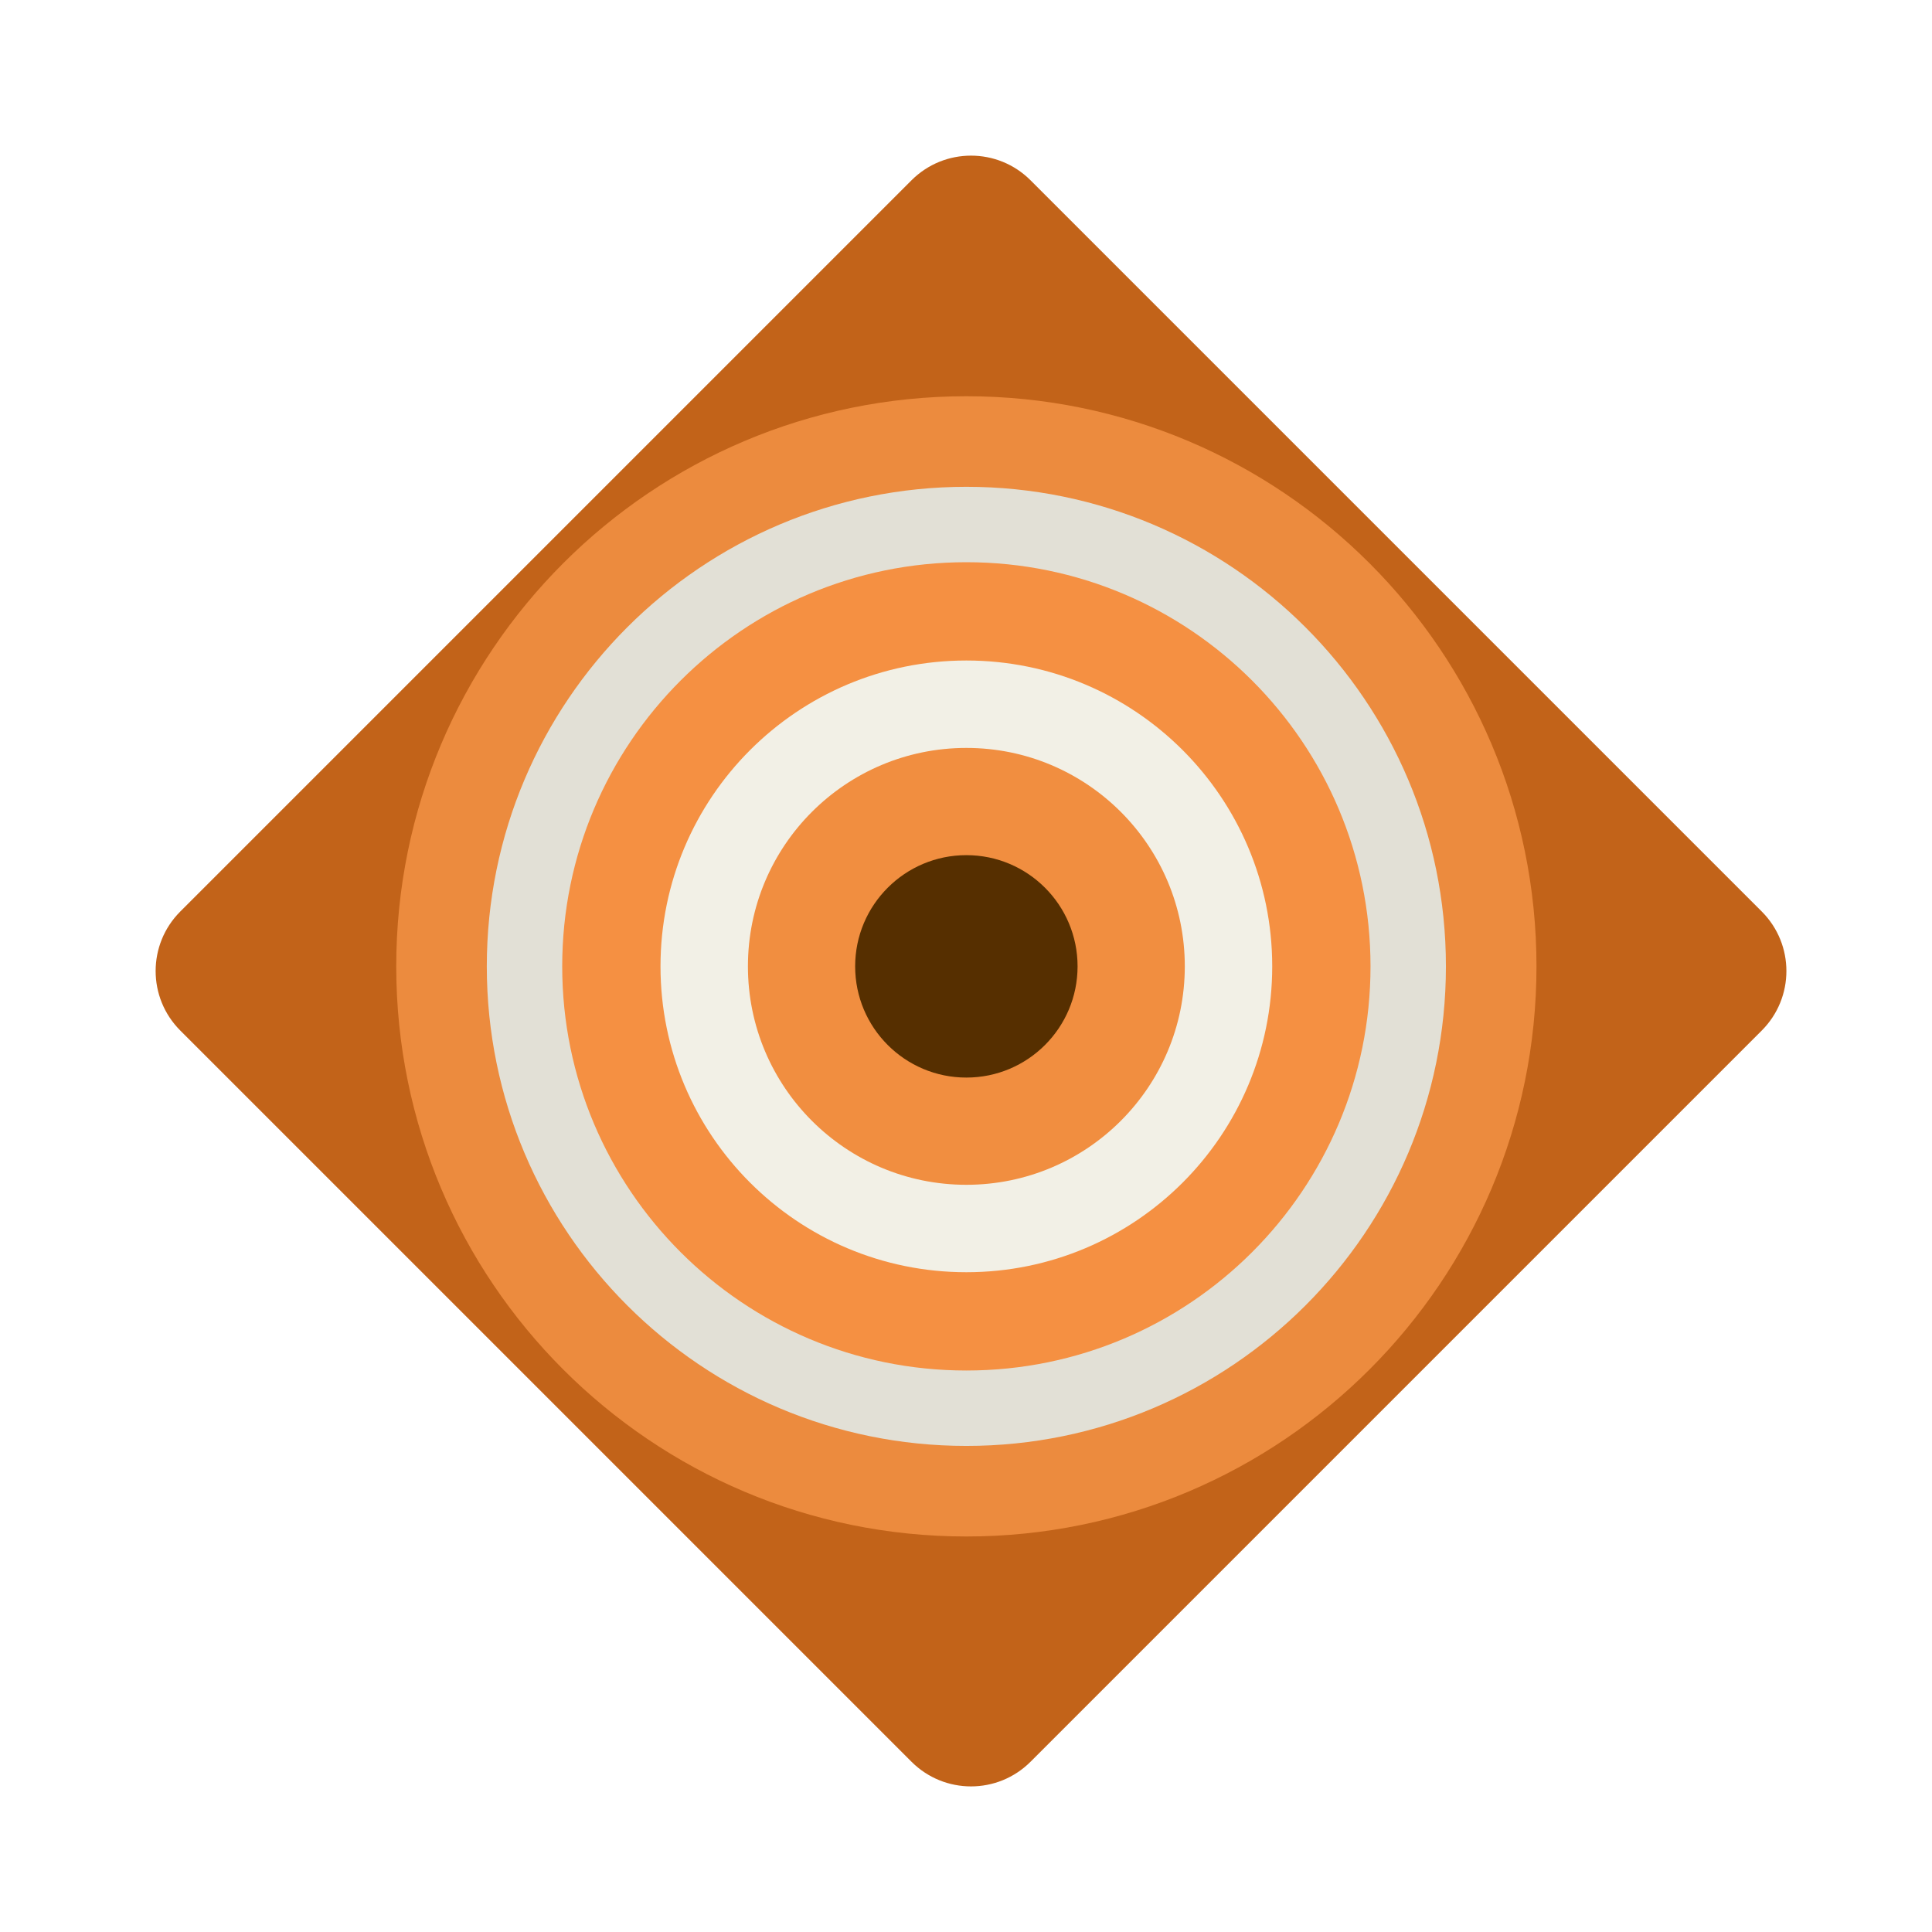
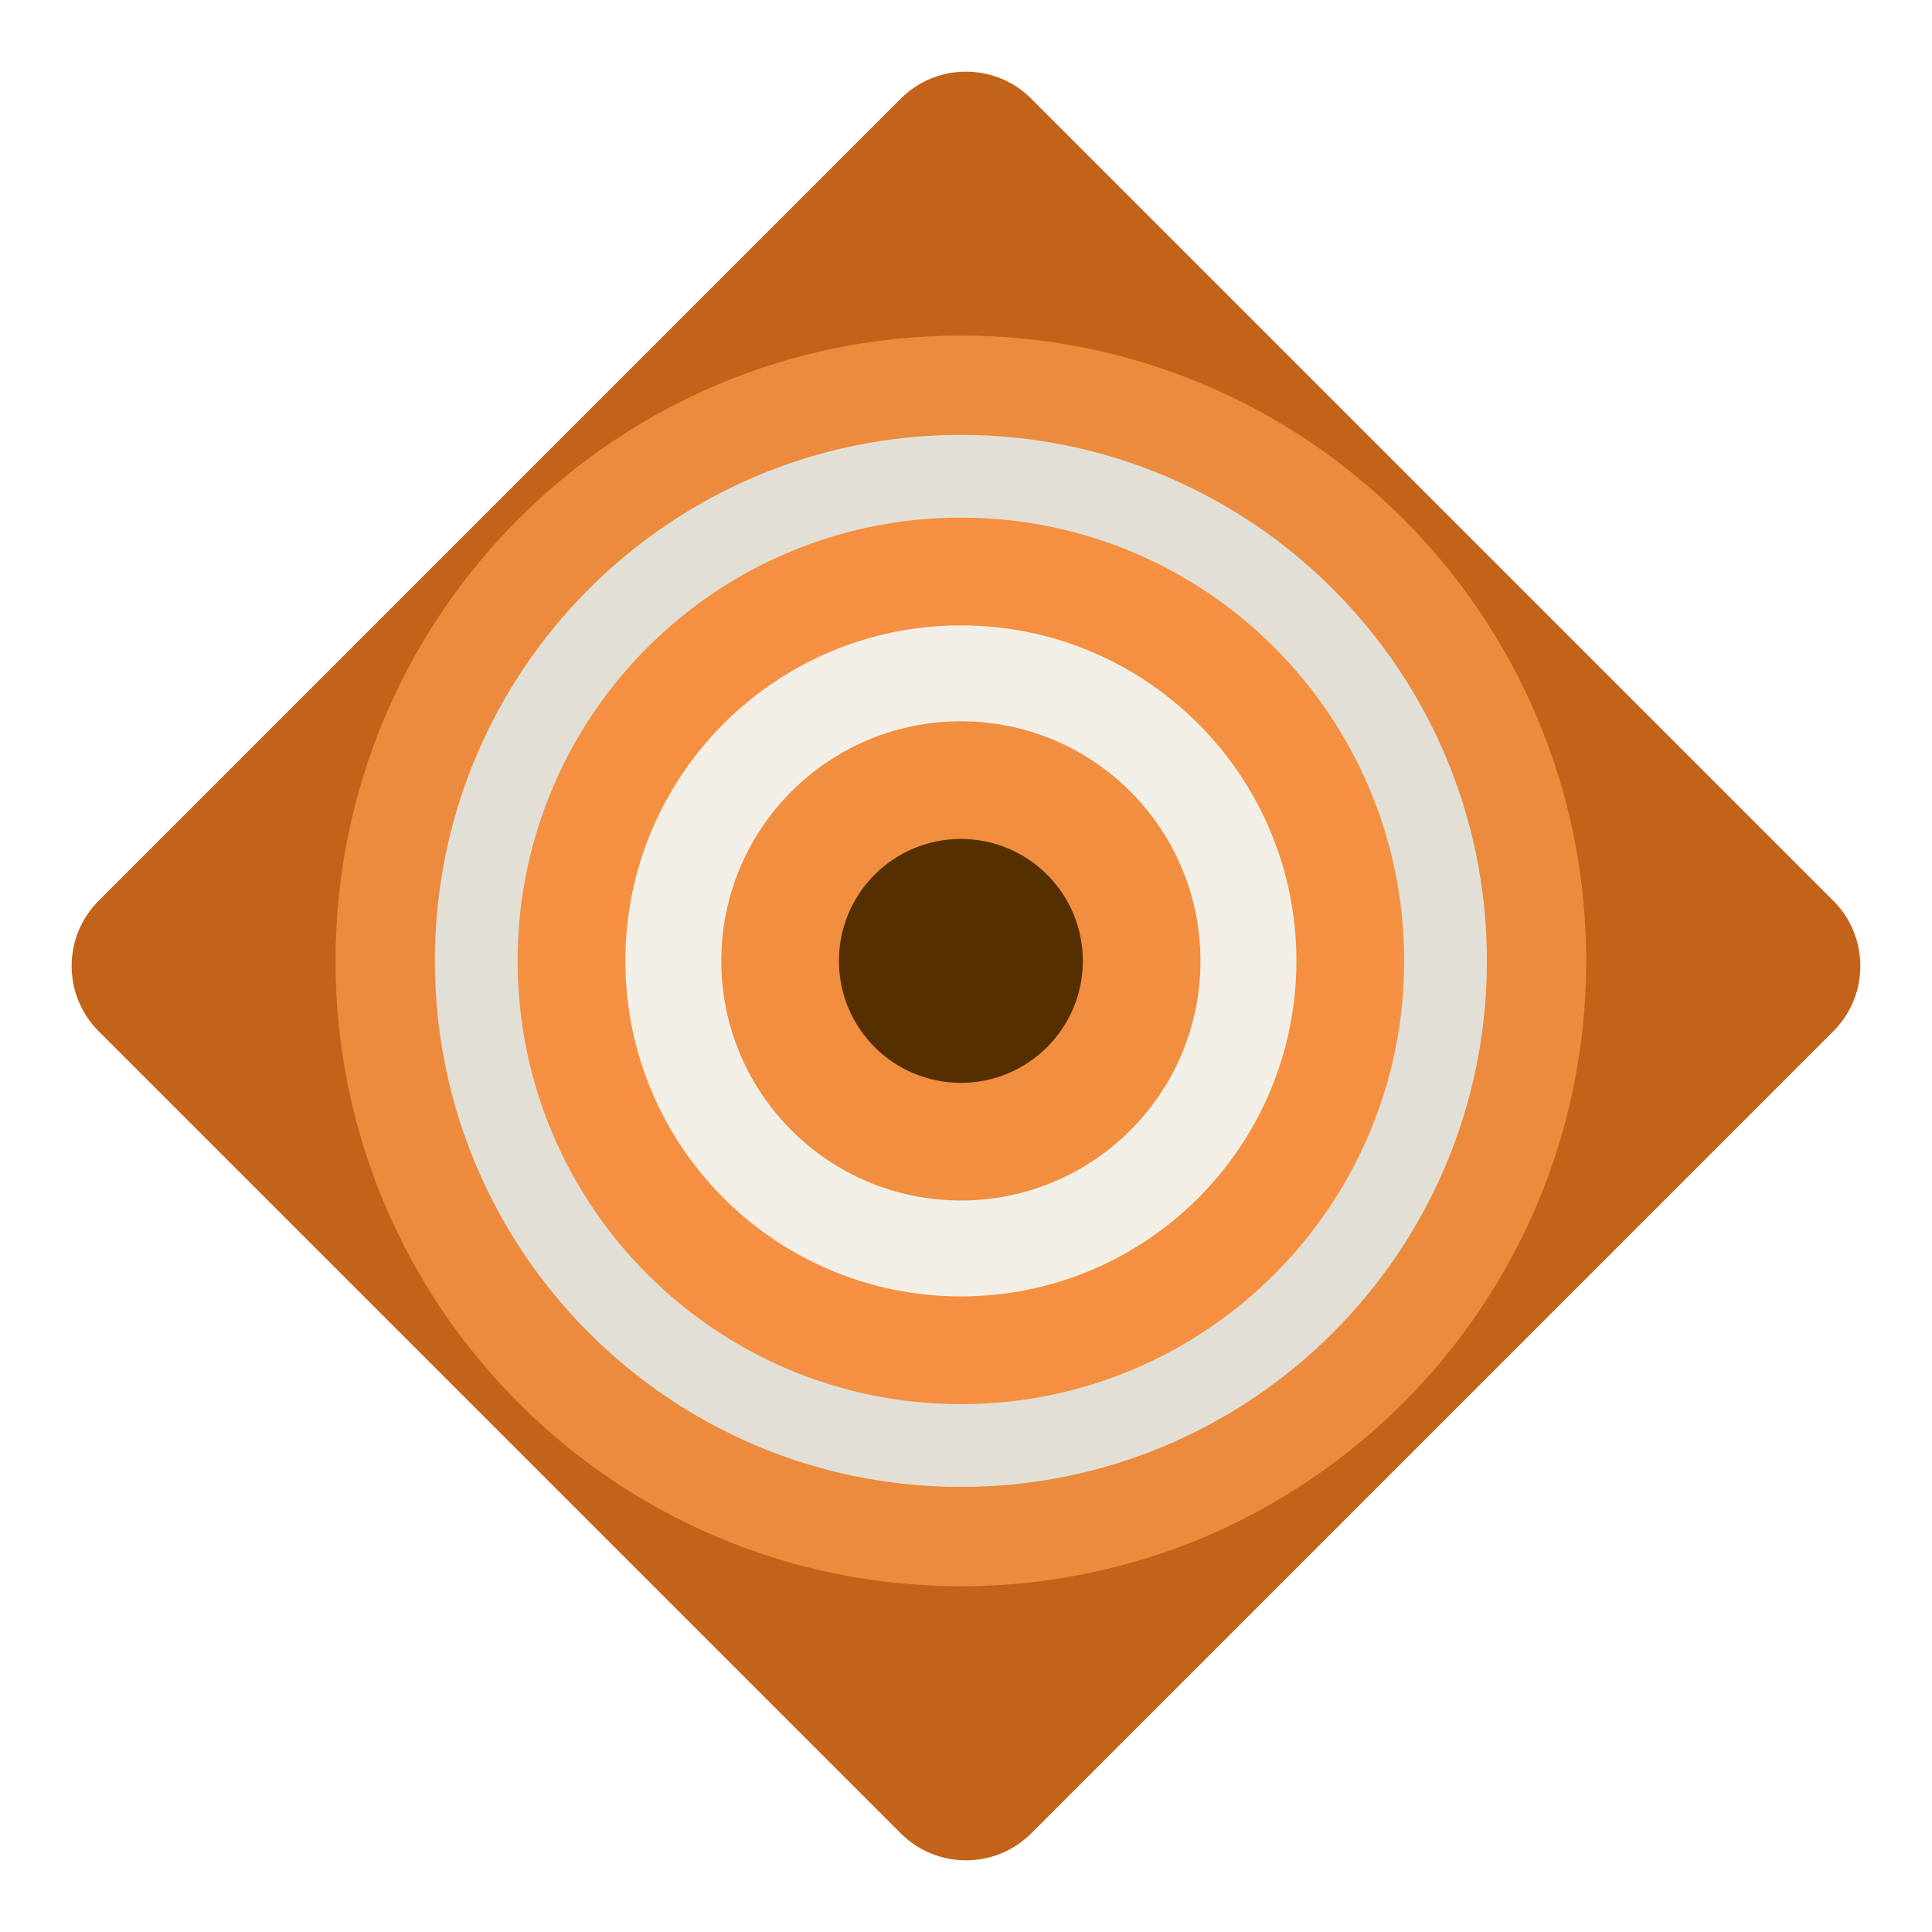
- <svg xmlns="http://www.w3.org/2000/svg" width="32" height="32" viewBox="0 0 32 32" version="1.1" id="svg1">
+ <svg xmlns="http://www.w3.org/2000/svg" width="512" height="512" viewBox="0 0 512 512" version="1.1" id="svg1">
  <defs id="defs1" />
  <g id="layer1">
-     <path style="fill:#c26319;fill-opacity:1;stroke-width:21.619;stroke-linecap:round" id="rect63" width="19.916" height="19.916" x="12.787" y="-9.958" transform="rotate(45)" d="m 14.181,-9.958 h 17.128 a 1.394,1.394 45 0 1 1.394,1.394 V 8.564 a 1.394,1.394 135 0 1 -1.394,1.394 h -17.128 A 1.394,1.394 45 0 1 12.787,8.564 l 0,-17.128 a 1.394,1.394 135 0 1 1.394,-1.394 z" />
-     <circle style="fill:#ec8b3e;fill-opacity:1;stroke-width:20.501;stroke-linecap:round" id="circle64" cx="16.006" cy="16.006" r="9.443" />
-     <circle style="fill:#e2e0d6;fill-opacity:1;stroke-width:17.244;stroke-linecap:round" id="circle65" cx="16.006" cy="16.006" r="7.943" />
-     <circle style="fill:#f59042;fill-opacity:1;stroke-width:14.532;stroke-linecap:round" id="circle66" cx="16.006" cy="16.006" r="6.694" />
-     <circle style="fill:#f2f0e6;fill-opacity:1;stroke-width:10.999;stroke-linecap:round" id="circle67" cx="16.006" cy="16.006" r="5.066" />
-     <circle style="fill:#f18e40;fill-opacity:1;stroke-width:7.855;stroke-linecap:round" id="circle68" cx="16.006" cy="16.006" r="3.618" />
-     <circle style="fill:#562f00;fill-opacity:1;stroke-width:3.998;stroke-linecap:round" id="circle69" cx="16.006" cy="16.006" r="1.842" />
+     <path style="fill:#c26319;fill-opacity:1;stroke-width:379.394;stroke-linecap:round" id="rect63" width="19.916" height="19.916" x="12.787" y="-9.958" d="M 273.3,26.154 485.846,238.7 a 24.466,24.466 0 0 1 2e-5,34.6 L 273.3,485.846 a 24.466,24.466 0 0 1 -34.6,-2e-5 L 26.154,273.3 a 24.466,24.466 0 0 1 7e-6,-34.6 L 238.7,26.154 a 24.466,24.466 0 0 1 34.6,-7e-6 z" />
+     <circle style="fill:#ec8b3e;fill-opacity:1;stroke-width:359.779;stroke-linecap:round" id="circle64" cx="254.646" cy="254.646" r="165.723" />
+     <circle style="fill:#e2e0d6;fill-opacity:1;stroke-width:302.63;stroke-linecap:round" id="circle65" cx="254.646" cy="254.646" r="139.399" />
+     <circle style="fill:#f59042;fill-opacity:1;stroke-width:255.03;stroke-linecap:round" id="circle66" cx="254.646" cy="254.646" r="117.474" />
+     <circle style="fill:#f2f0e6;fill-opacity:1;stroke-width:193.027;stroke-linecap:round" id="circle67" cx="254.646" cy="254.646" r="88.913" />
+     <circle style="fill:#f18e40;fill-opacity:1;stroke-width:137.845;stroke-linecap:round" id="circle68" cx="254.646" cy="254.646" r="63.495" />
+     <circle style="fill:#562f00;fill-opacity:1;stroke-width:70.162;stroke-linecap:round" id="circle69" cx="254.646" cy="254.646" r="32.318" />
  </g>
</svg>
